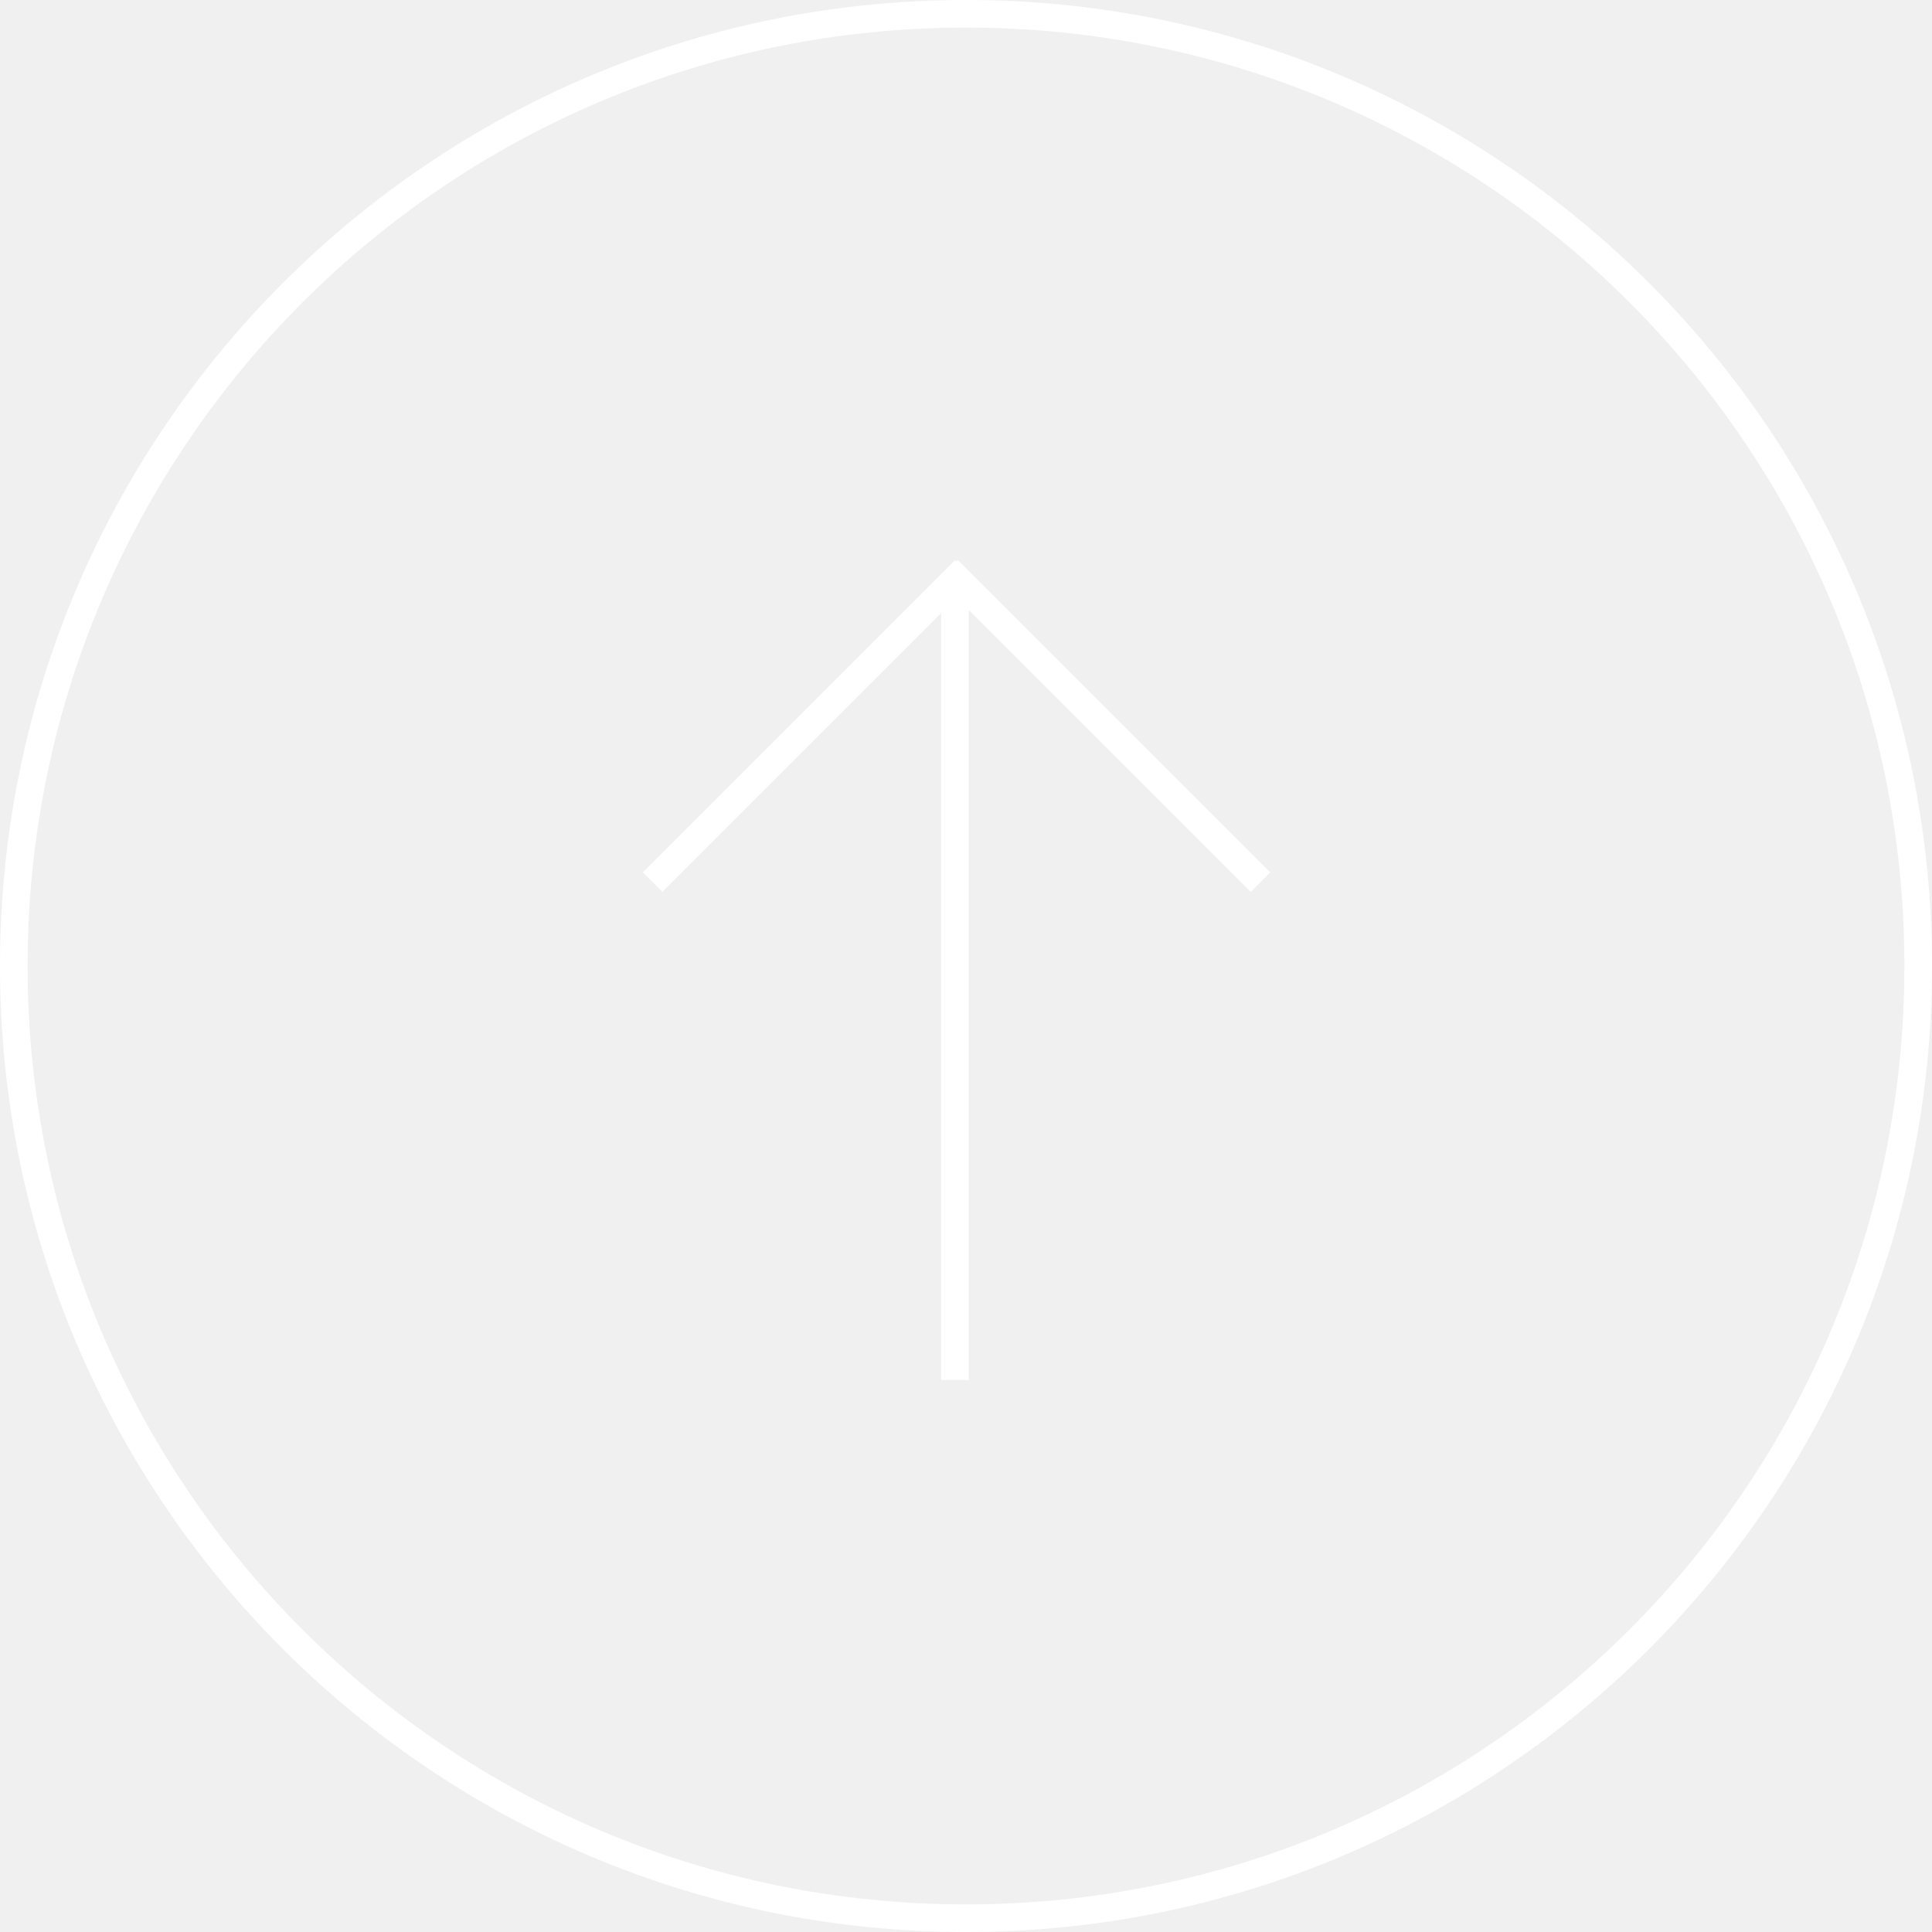
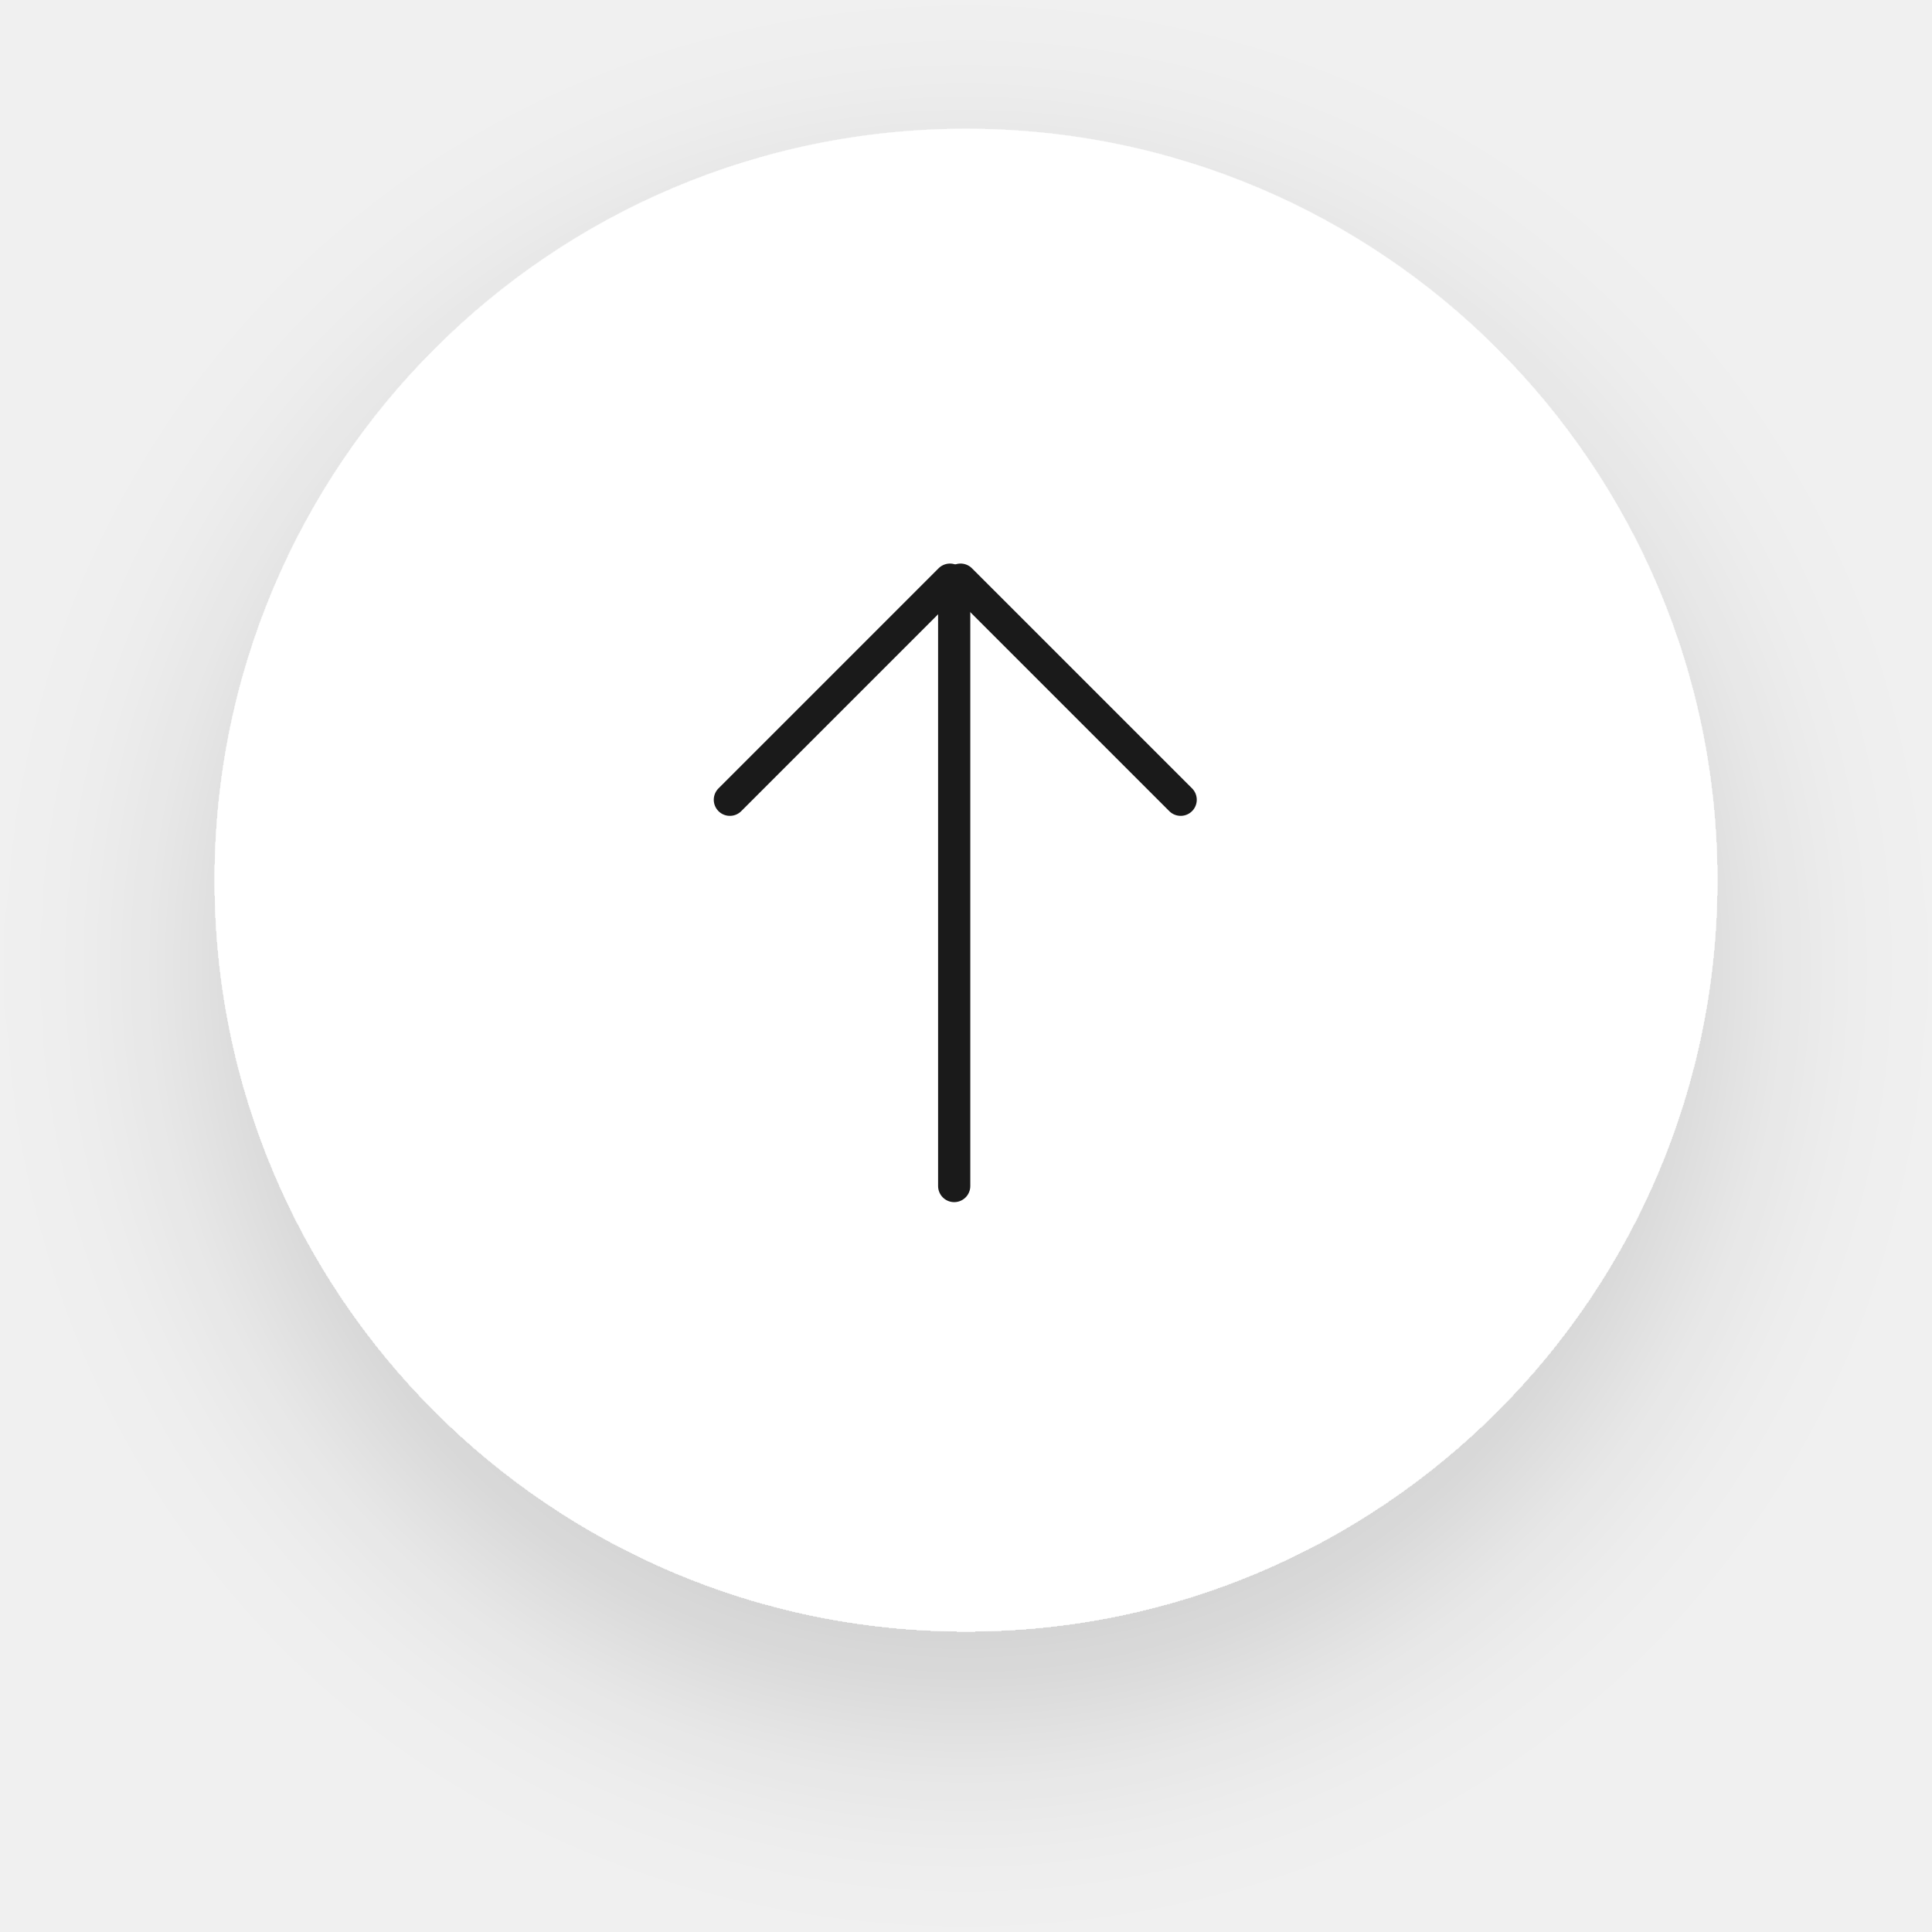
- <svg xmlns="http://www.w3.org/2000/svg" width="70" height="70" viewBox="0 0 70 70" fill="none">
-   <circle cx="35" cy="35" r="34.5" stroke="white" />
-   <line x1="34.6" y1="50" x2="34.6" y2="21" stroke="white" />
-   <line x1="23.646" y1="31.961" x2="34.96" y2="20.647" stroke="white" />
-   <line y1="-0.5" x2="16" y2="-0.5" transform="matrix(-0.707107 -0.707107 -0.707107 0.707107 45.3137 32.3145)" stroke="white" />
+ <svg xmlns="http://www.w3.org/2000/svg" width="90" height="90" viewBox="0 0 90 90" fill="none">
+   <g filter="url(#filter0_d_162_98)">
+     <circle cx="45" cy="41" r="35" fill="white" />
+   </g>
+   <line x1="44.45" y1="55.25" x2="44.45" y2="27.75" stroke="#1A1A1A" stroke-width="1.5" stroke-linecap="round" />
+   <line x1="34" y1="37.256" x2="44.253" y2="27.003" stroke="#1A1A1A" stroke-width="1.5" stroke-linecap="round" />
+   <line x1="0.75" y1="-0.75" x2="15.25" y2="-0.75" transform="matrix(-0.707107 -0.707107 -0.707107 0.707107 55 38.3164)" stroke="#1A1A1A" stroke-width="1.5" stroke-linecap="round" />
+   <defs>
+     <filter id="filter0_d_162_98" x="0" y="0" width="90" height="90" filterUnits="userSpaceOnUse" color-interpolation-filters="sRGB">
+       <feFlood flood-opacity="0" result="BackgroundImageFix" />
+       <feColorMatrix in="SourceAlpha" type="matrix" values="0 0 0 0 0 0 0 0 0 0 0 0 0 0 0 0 0 0 127 0" result="hardAlpha" />
+       <feOffset dy="4" />
+       <feGaussianBlur stdDeviation="5" />
+       <feComposite in2="hardAlpha" operator="out" />
+       <feColorMatrix type="matrix" values="0 0 0 0 0 0 0 0 0 0 0 0 0 0 0 0 0 0 0.15 0" />
+       <feBlend mode="normal" in2="BackgroundImageFix" result="effect1_dropShadow_162_98" />
+       <feBlend mode="normal" in="SourceGraphic" in2="effect1_dropShadow_162_98" result="shape" />
+     </filter>
+   </defs>
</svg>
